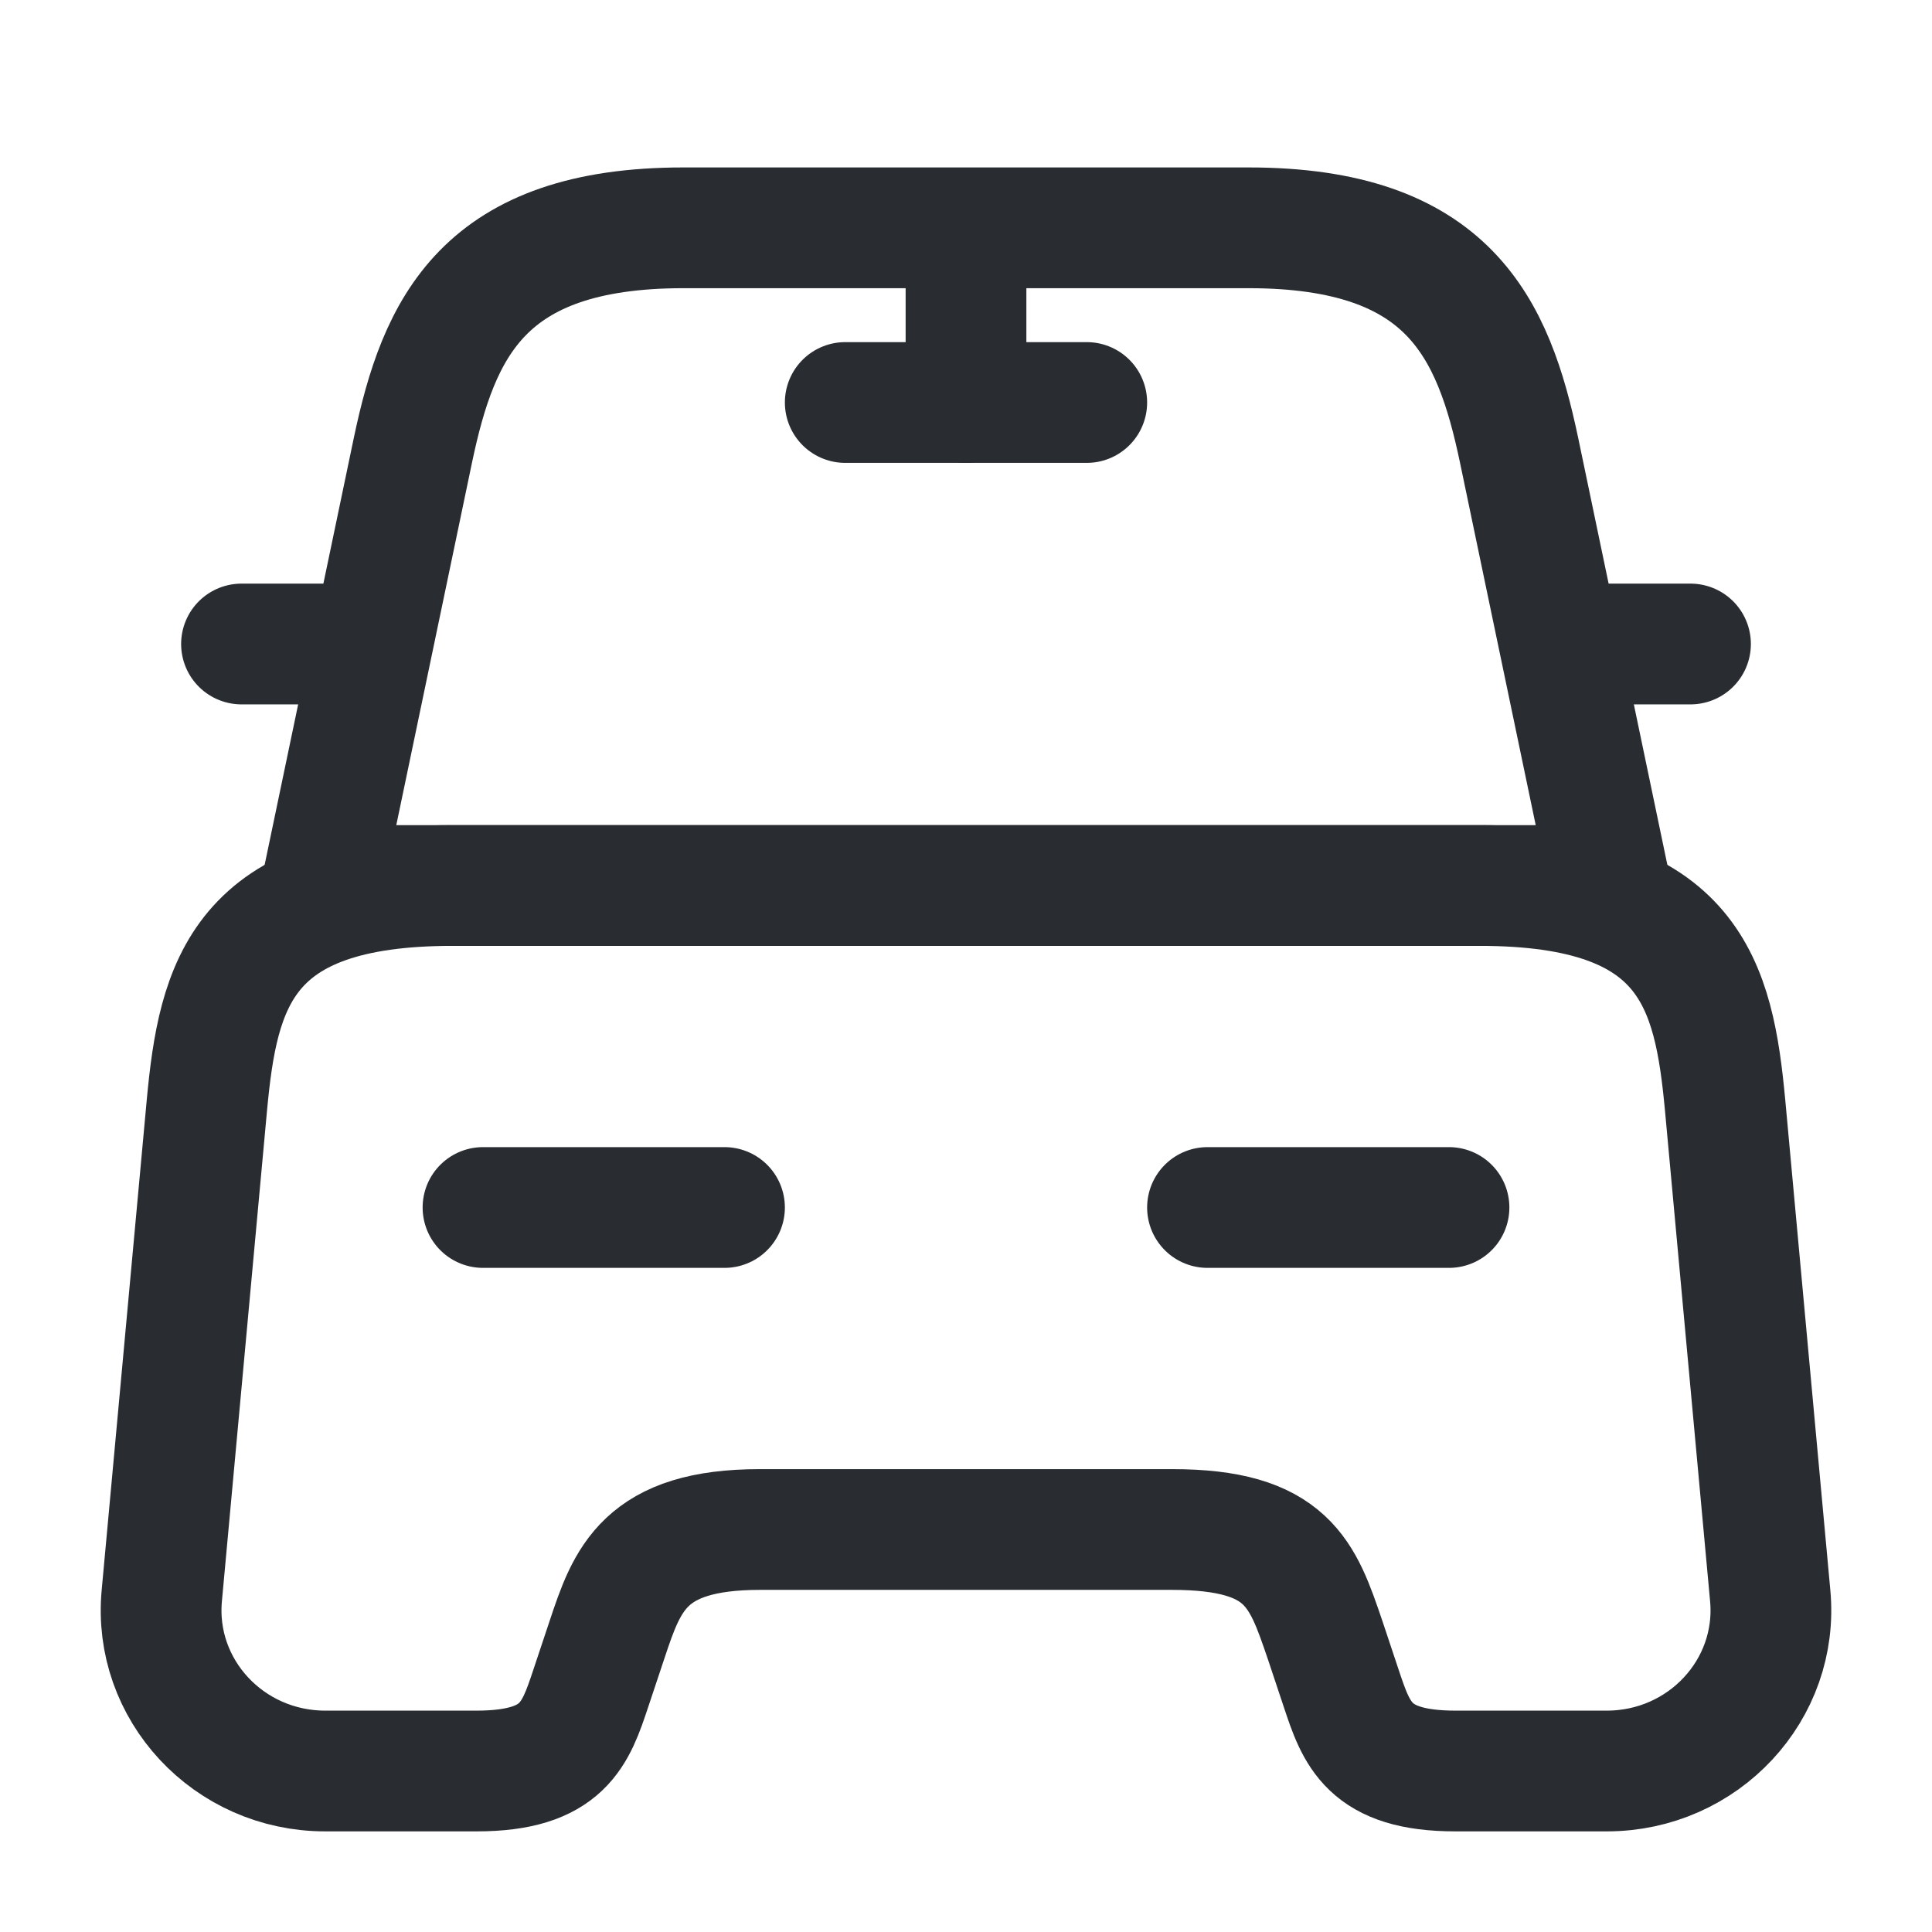
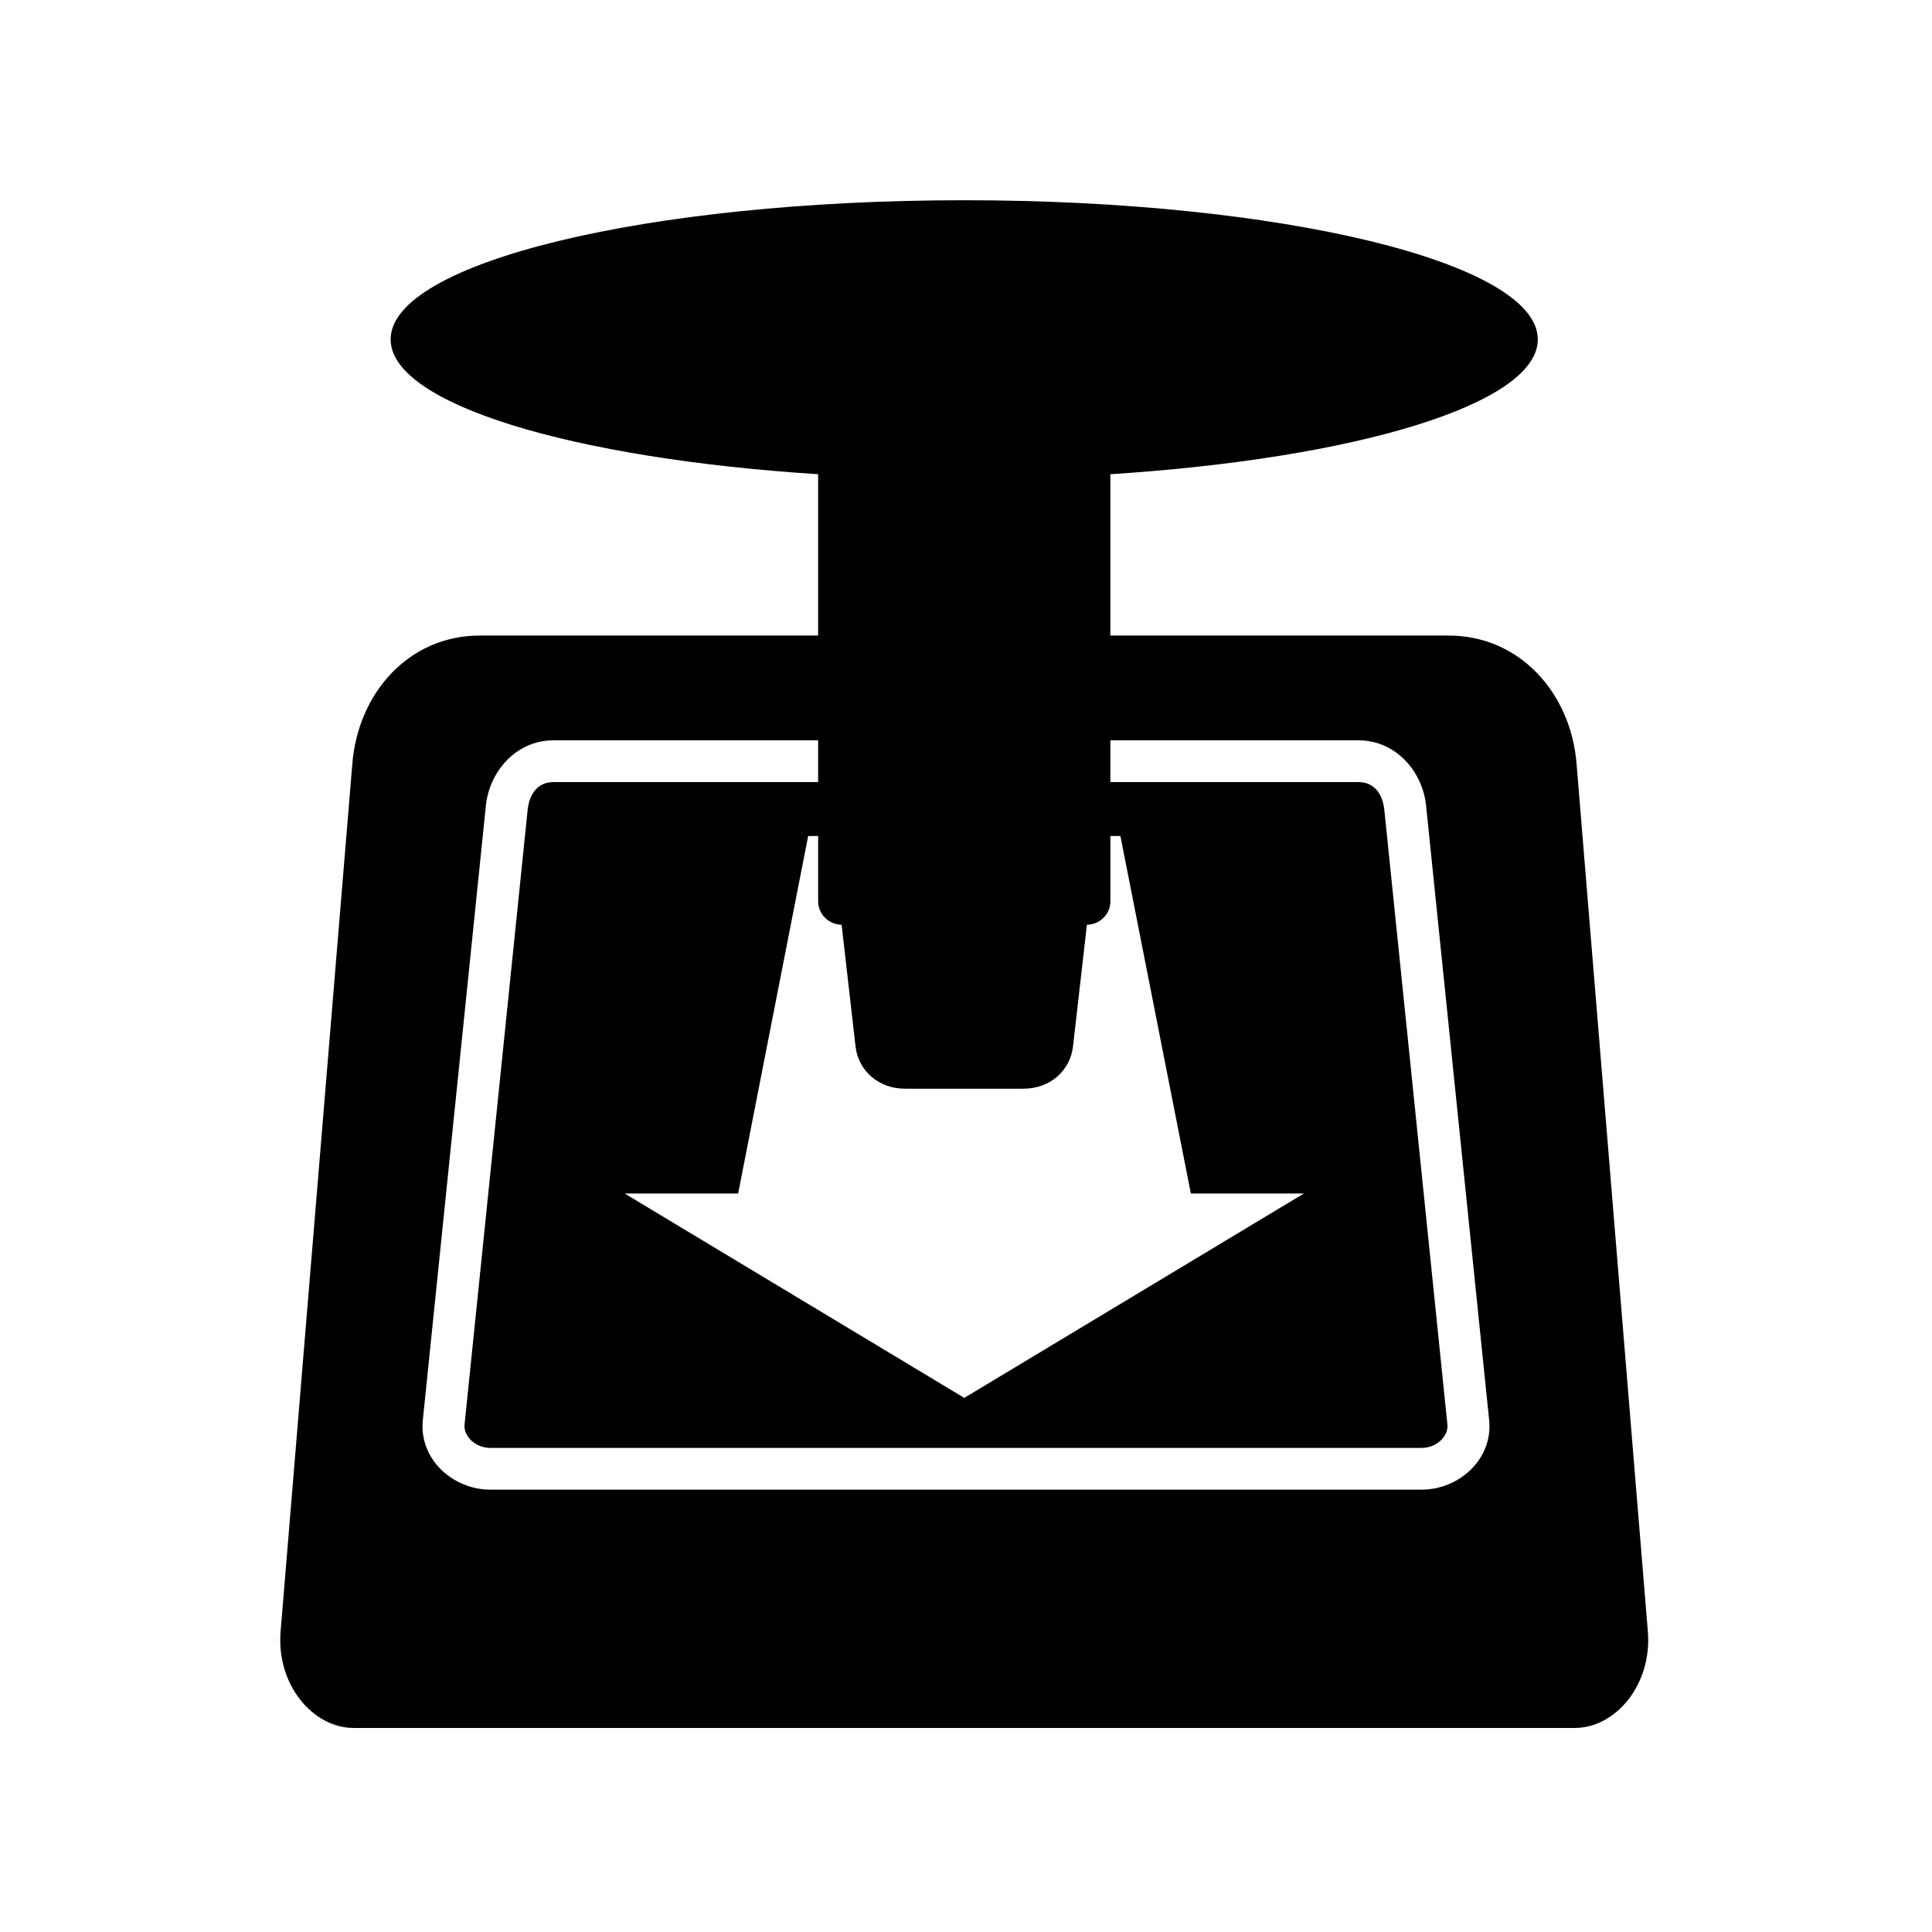
- <svg xmlns="http://www.w3.org/2000/svg" width="800px" height="800px" viewBox="0 0 24 24" fill="none">
-   <path d="M15.51 2.83H8.49C6 2.83 5.45 4.07 5.13 5.59L4 11H20L18.87 5.59C18.55 4.07 18 2.83 15.51 2.83Z" stroke="#292D32" stroke-width="1.5" stroke-linecap="round" stroke-linejoin="round" />
-   <path d="M21.99 19.82C22.1 20.99 21.16 22 19.96 22H18.08C17 22 16.85 21.54 16.66 20.97L16.46 20.37C16.18 19.55 16 19 14.56 19H9.44C8 19 7.79 19.62 7.54 20.37L7.34 20.97C7.15 21.54 7 22 5.92 22H4.04C2.84 22 1.9 20.99 2.01 19.82L2.57 13.73C2.71 12.23 3 11 5.62 11H18.38C21 11 21.29 12.23 21.43 13.73L21.99 19.82Z" stroke="#292D32" stroke-width="1.5" stroke-linecap="round" stroke-linejoin="round" />
-   <path d="M4 8H3" stroke="#292D32" stroke-width="1.5" stroke-linecap="round" stroke-linejoin="round" />
-   <path d="M21 8H20" stroke="#292D32" stroke-width="1.5" stroke-linecap="round" stroke-linejoin="round" />
-   <path d="M12 3V5" stroke="#292D32" stroke-width="1.5" stroke-linecap="round" stroke-linejoin="round" />
-   <path d="M10.5 5H13.5" stroke="#292D32" stroke-width="1.5" stroke-linecap="round" stroke-linejoin="round" />
-   <path d="M6 15H9" stroke="#292D32" stroke-width="1.5" stroke-linecap="round" stroke-linejoin="round" />
-   <path d="M15 15H18" stroke="#292D32" stroke-width="1.5" stroke-linecap="round" stroke-linejoin="round" />
+ <svg xmlns="http://www.w3.org/2000/svg" width="128" height="128" version="1.1">
+   <path d="m 63.884,13.266 c -20.988,0 -38.003,4.125 -38.003,9.22 0,4.281 12.032,7.891 28.322,8.932 l 0,10.689 -22.416,0 c -4.693,0 -8.055,3.794 -8.442,8.471 l -4.754,57.508 c -0.293,3.543 2.152,6.396 4.84,6.396 l 80.903,0 c 2.689,0 5.131,-2.853 4.84,-6.396 l -4.725,-57.508 c -0.384,-4.677 -3.778,-8.471 -8.471,-8.471 l -22.416,0 0,-10.689 c 16.29,-1.041 28.322,-4.65 28.322,-8.932 0,-5.095 -17.015,-9.22 -38.003,-9.22 z m -27.227,35.784 17.546,0 0,2.766 -17.546,0 c -0.964,0 -1.583,0.708 -1.7,1.844 l -4.178,40.711 c -0.082,0.798 0.736,1.556 1.7,1.556 l 61.715,0 c 0.964,0 1.782,-0.757 1.7,-1.556 l -4.178,-40.711 c -0.117,-1.136 -0.736,-1.844 -1.7,-1.844 l -16.451,0 0,-2.766 16.451,0 c 2.455,0 4.233,2.057 4.466,4.322 l 4.178,40.711 c 0.267,2.602 -2.011,4.61 -4.466,4.61 l -61.715,0 c -2.455,0 -4.733,-2.007 -4.466,-4.61 l 4.178,-40.711 c 0.232,-2.265 2.011,-4.322 4.466,-4.322 z m 16.884,6.339 0.663,0 0,4.322 c 0,0.861 0.698,1.54 1.556,1.556 l 0.922,8.067 c 0.174,1.543 1.465,2.795 3.285,2.795 l 7.837,0 c 1.82,0 3.11,-1.252 3.285,-2.795 l 0.922,-8.067 c 0.857,-0.016 1.556,-0.695 1.556,-1.556 l 0,-4.322 0.663,0 4.667,23.683 7.491,0 -22.502,13.542 -22.502,-13.542 7.52,0 4.639,-23.683 z" />
</svg>
